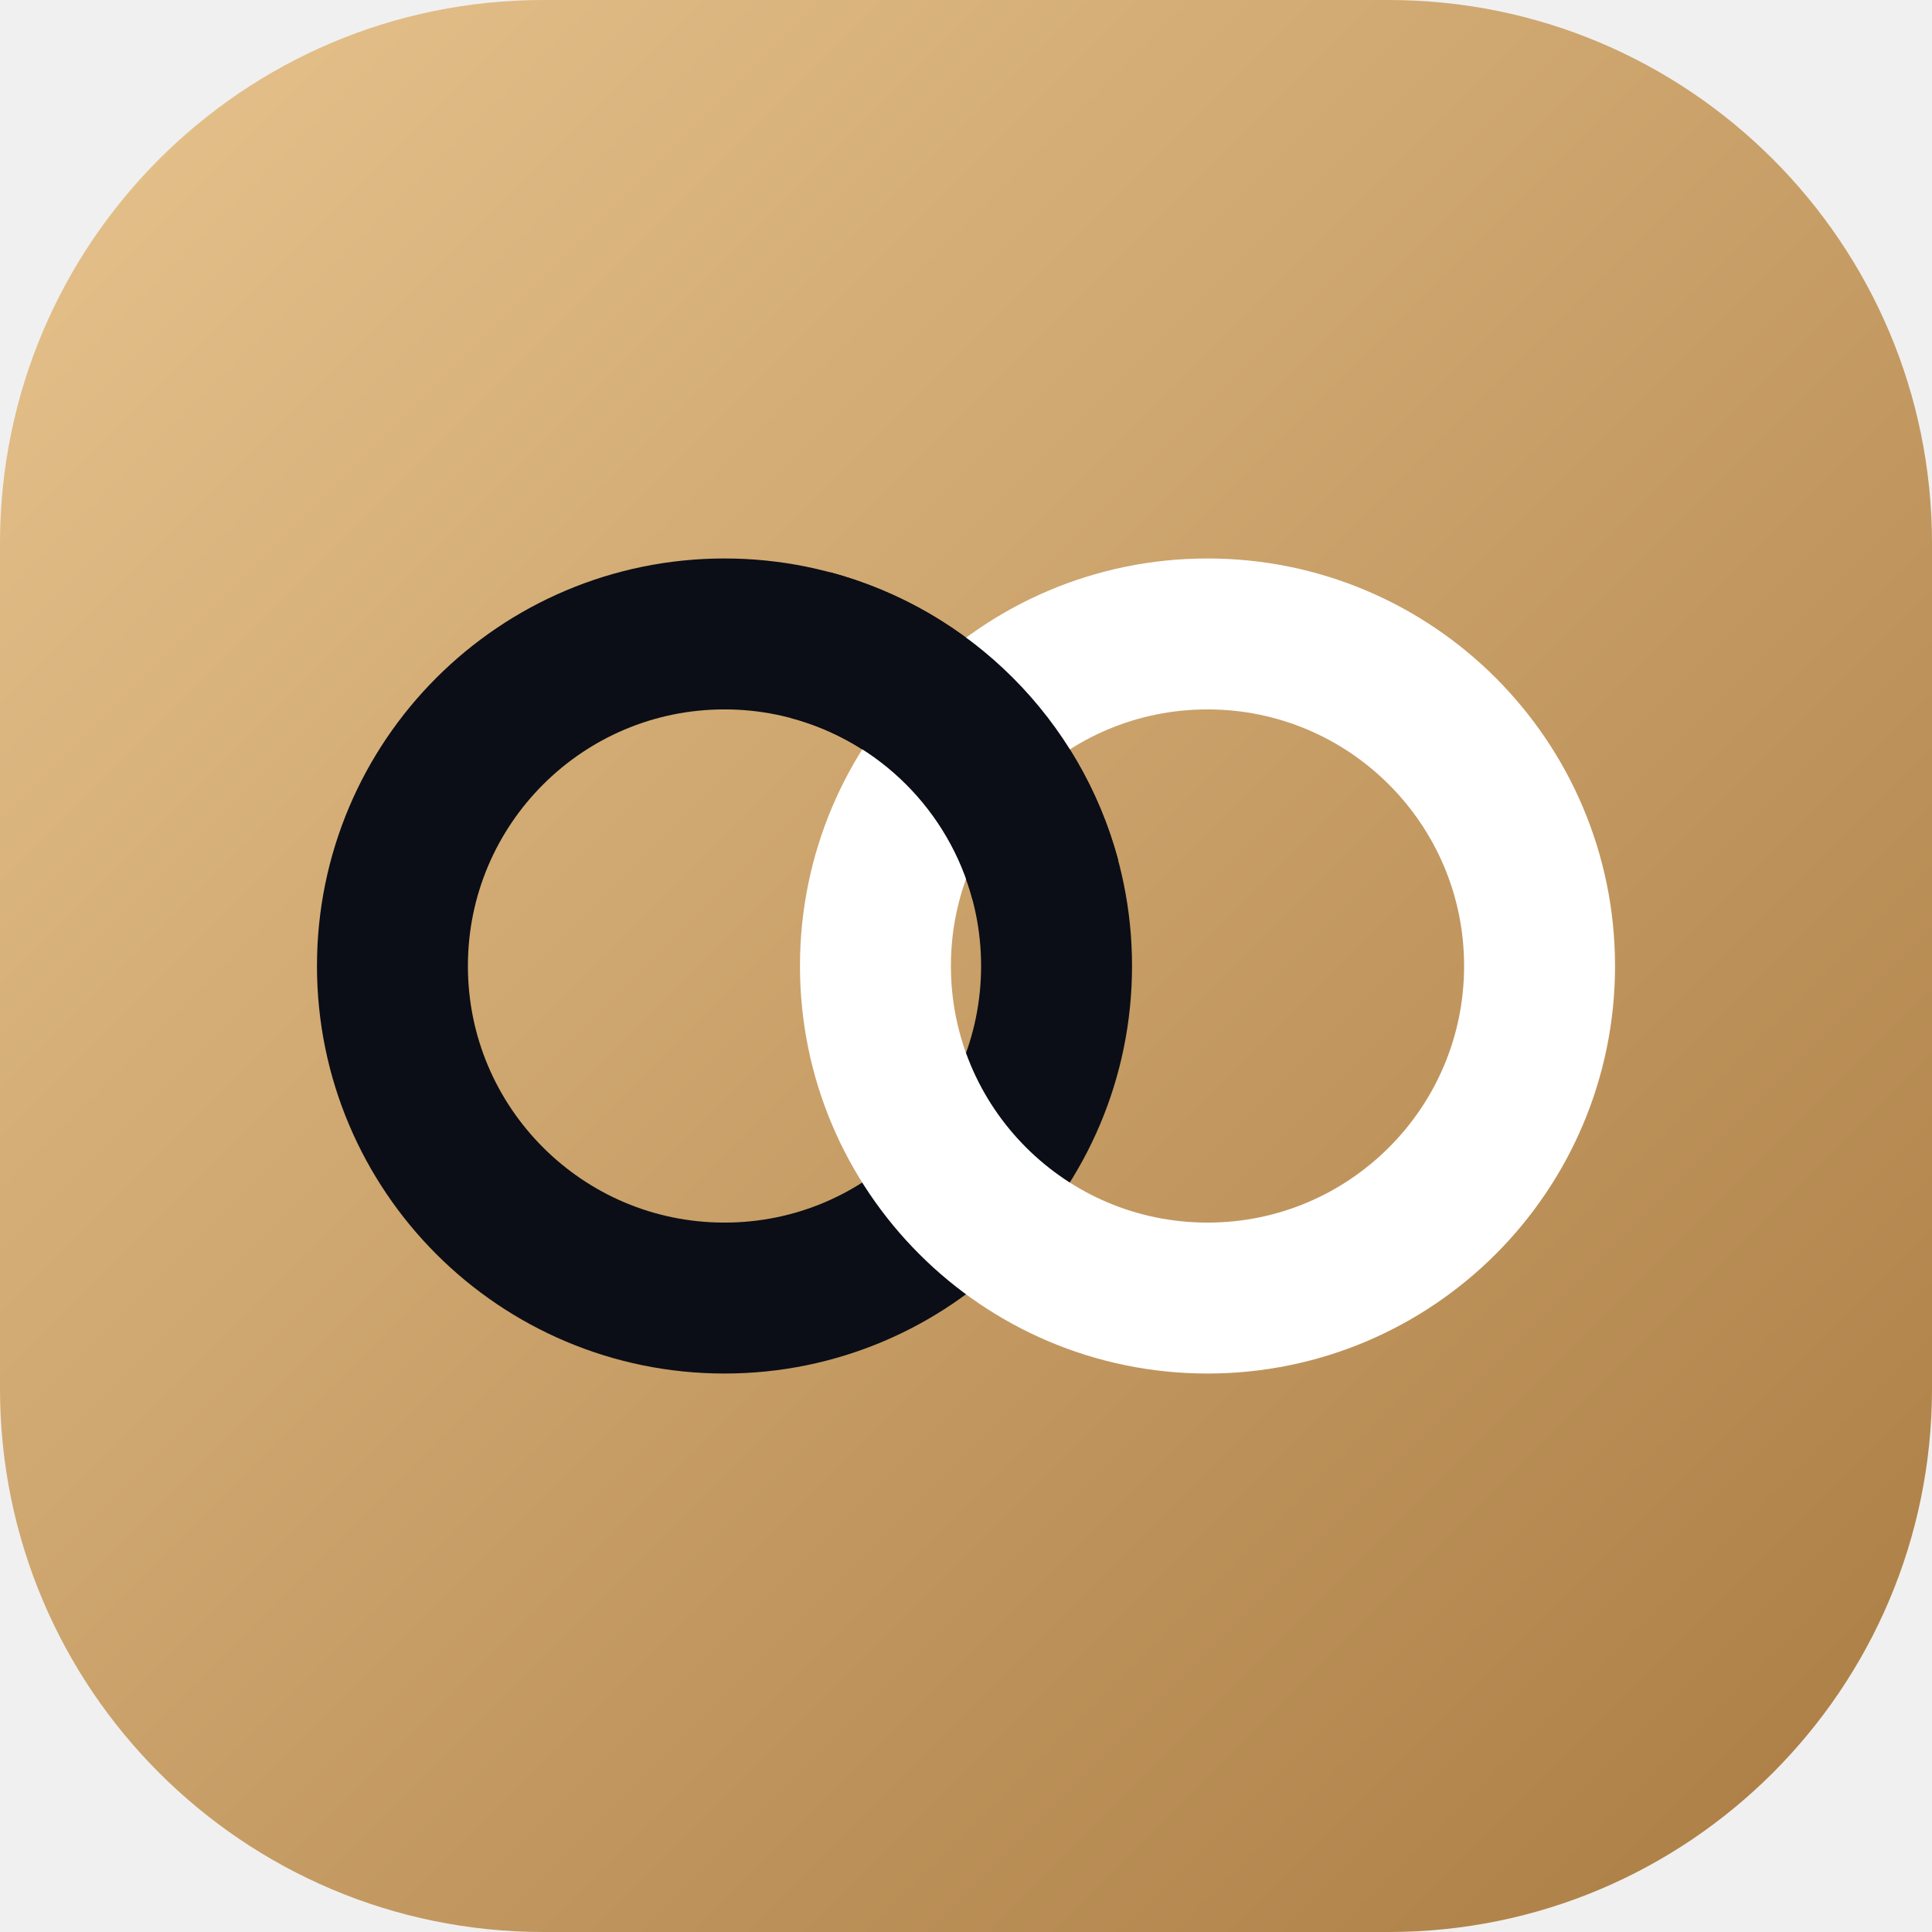
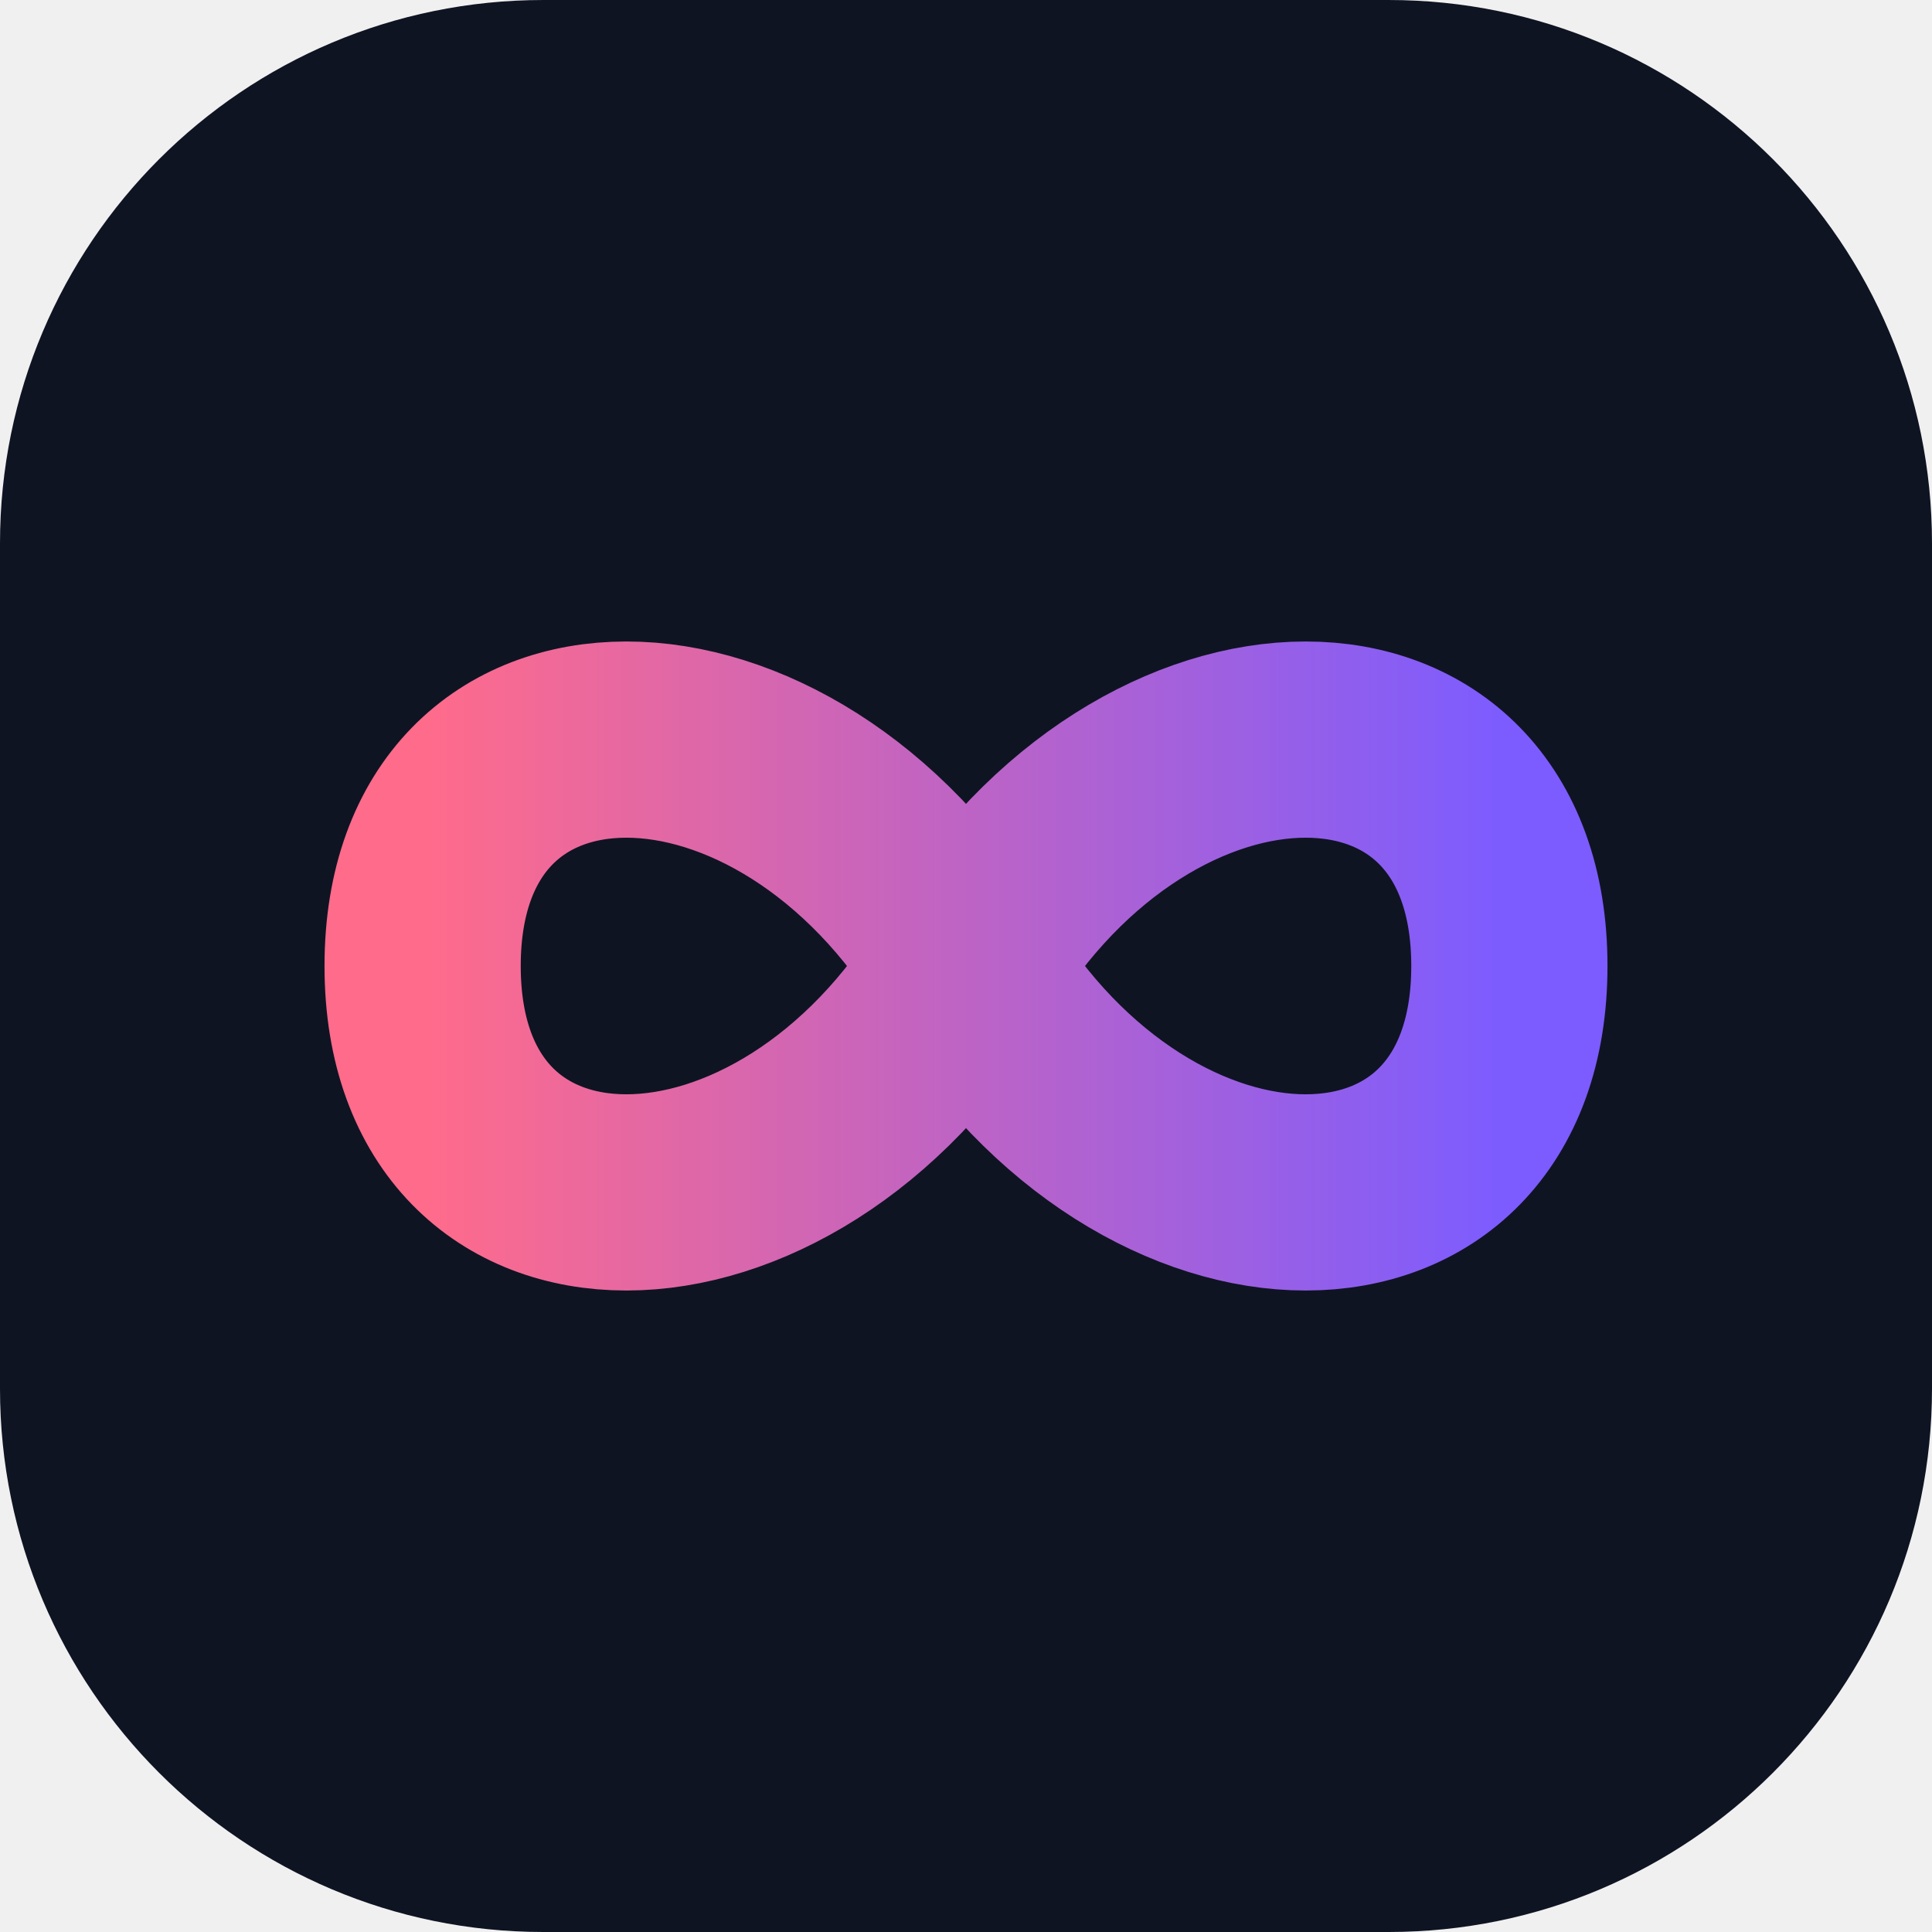
<svg xmlns="http://www.w3.org/2000/svg" viewBox="0 0 64 64">
  <defs>
-     <linearGradient id="jg" x1="0" y1="0" x2="1" y2="1">
-       <stop offset="0" stop-color="#E8C48E" />
-       <stop offset="1" stop-color="#A97B42" />
+     <linearGradient id="jo" x1="0" y1="0" x2="1" y2="0">
+       <stop offset="0" stop-color="#FF6B8B" />
+       <stop offset="1" stop-color="#7C5CFF" />
    </linearGradient>
  </defs>
-   <rect width="64" height="64" rx="18" fill="url(#jg)" />
-   <circle cx="24" cy="32" r="11" fill="none" stroke="#0B0E16" stroke-width="5" />
-   <circle cx="40" cy="32" r="11" fill="none" stroke="#FFFFFF" stroke-width="5" />
-   <path d="M26.85 21.37 A11 11 0 0 1 34.63 29.15" fill="none" stroke="#0B0E16" stroke-width="5" />
+   <rect width="64" height="64" rx="18" fill="#0F1423" />
+   <path d="M14 32 C14 22 26 22 32 32 C38 42 50 42 50 32 C50 22 38 22 32 32 C26 42 14 42 14 32 Z" fill="none" stroke="url(#jo)" stroke-width="6.5" stroke-linejoin="round" />
</svg>
